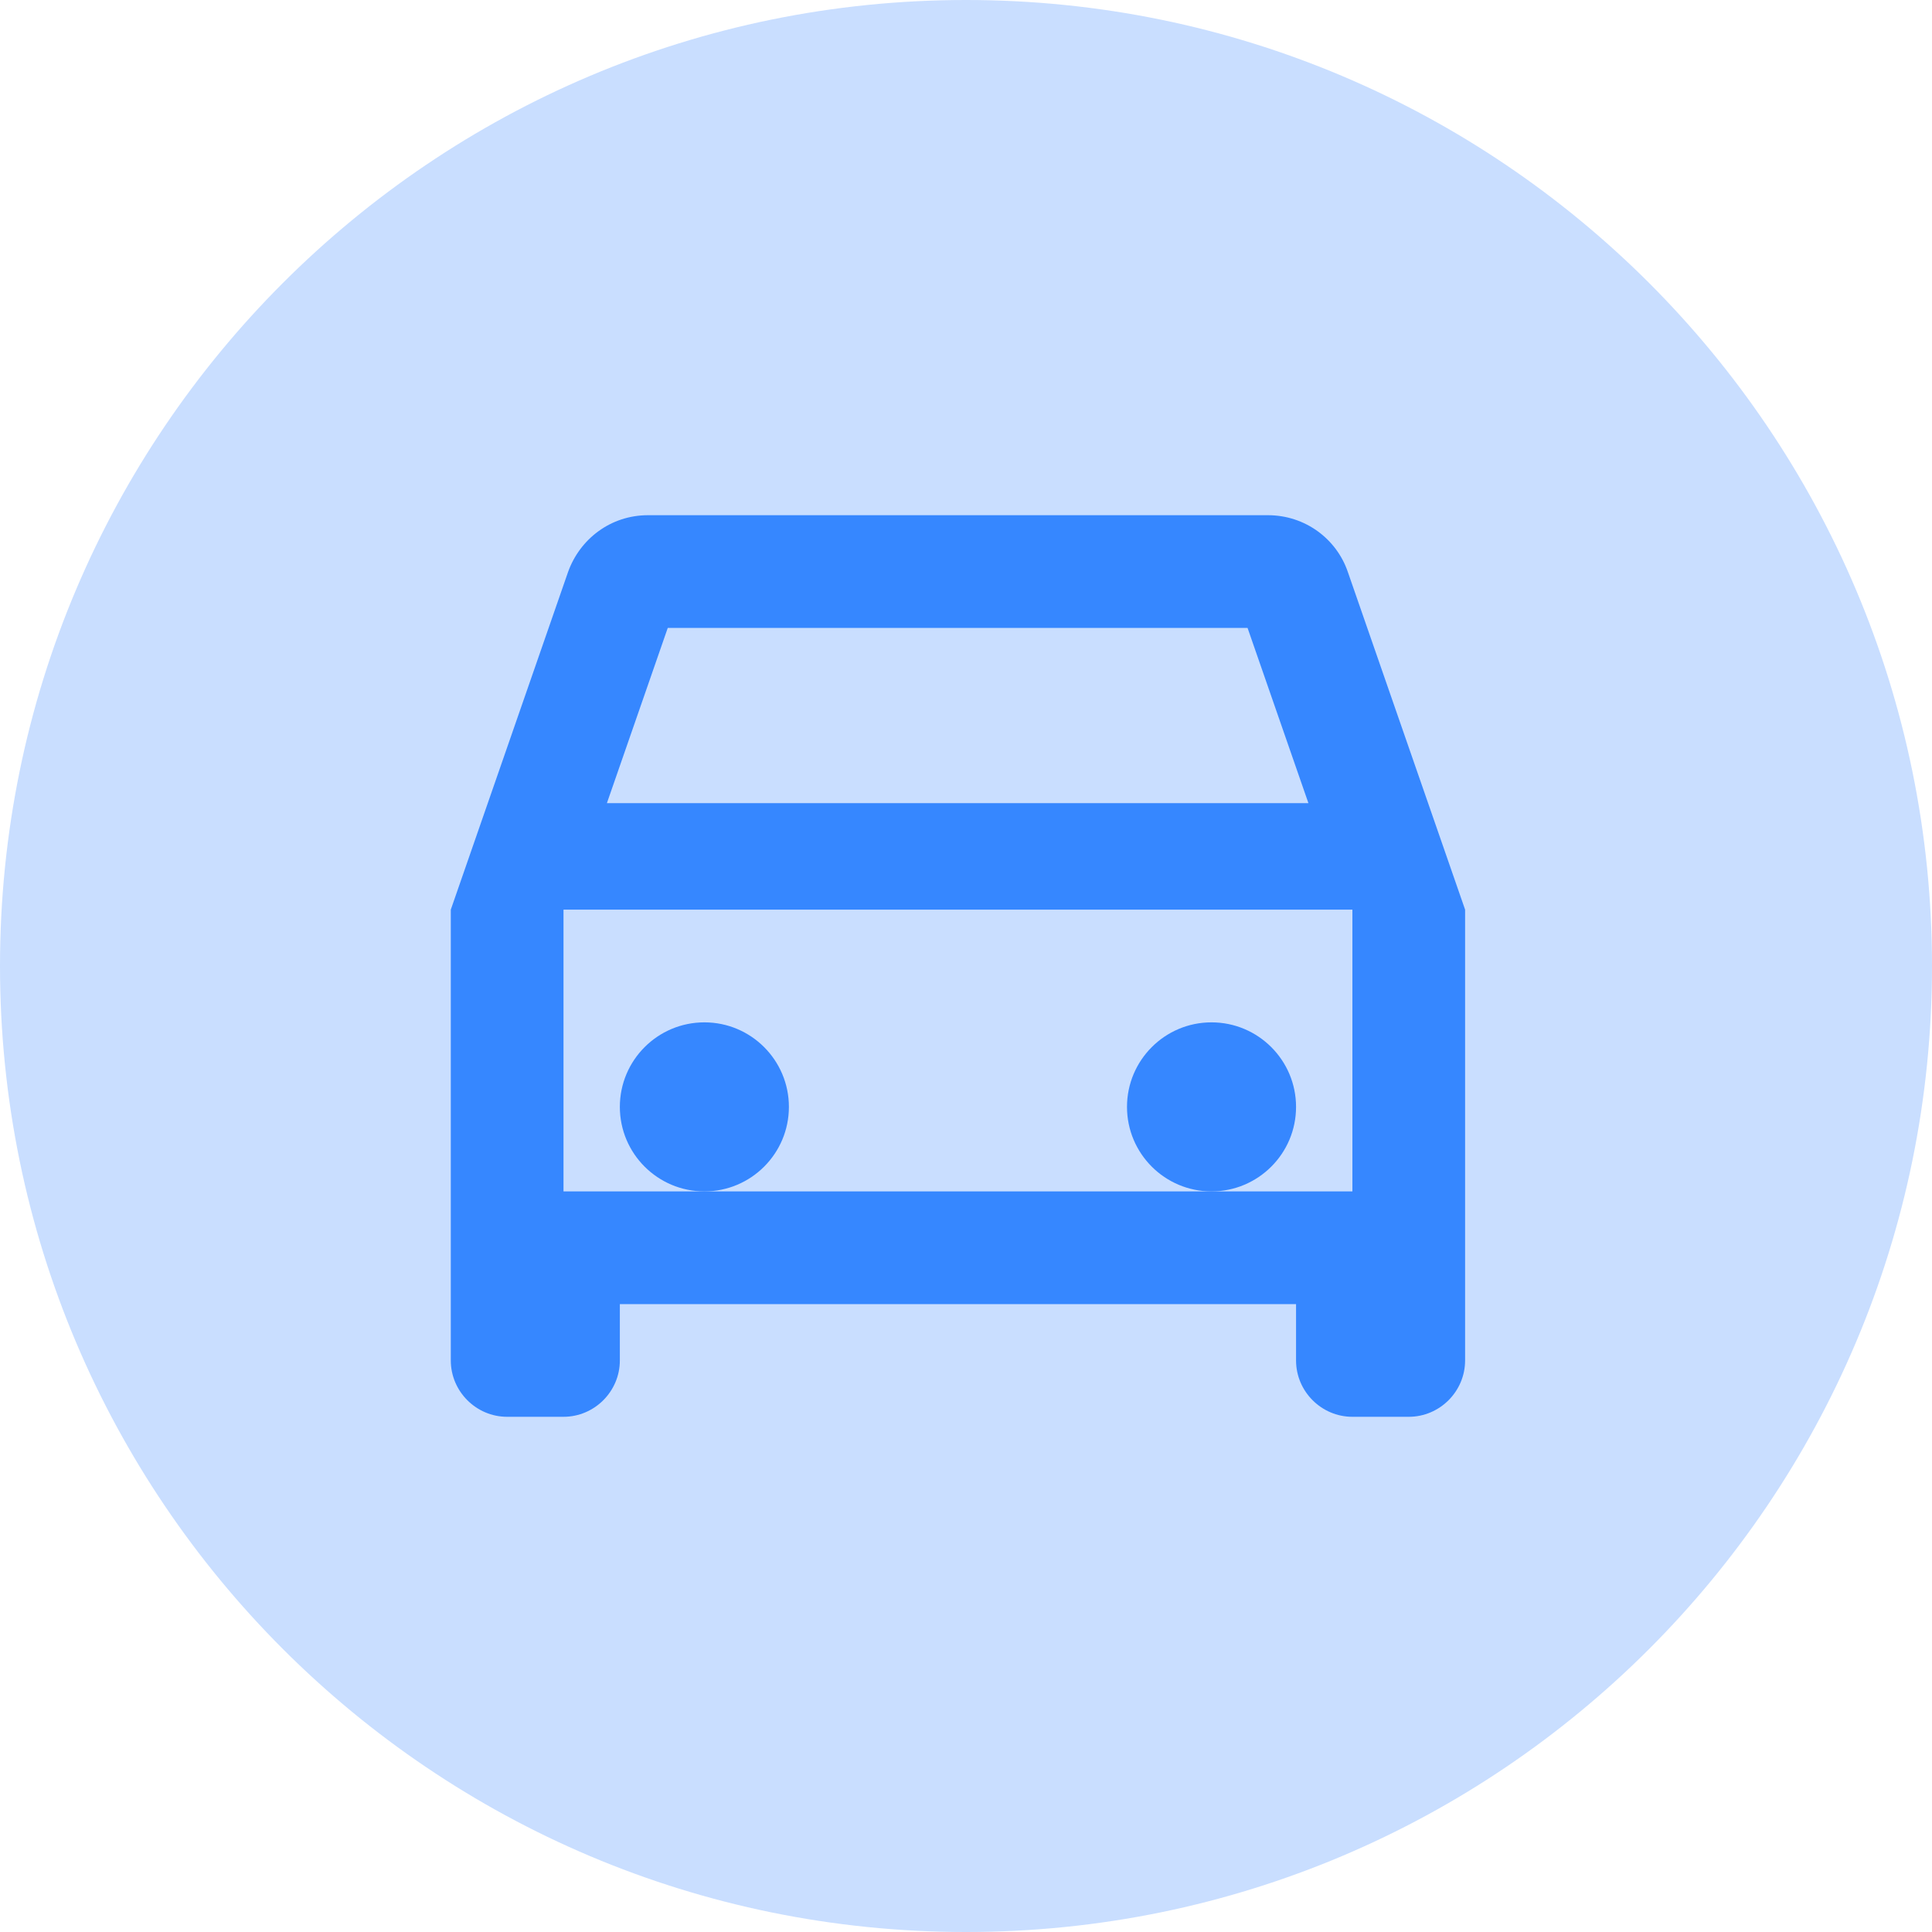
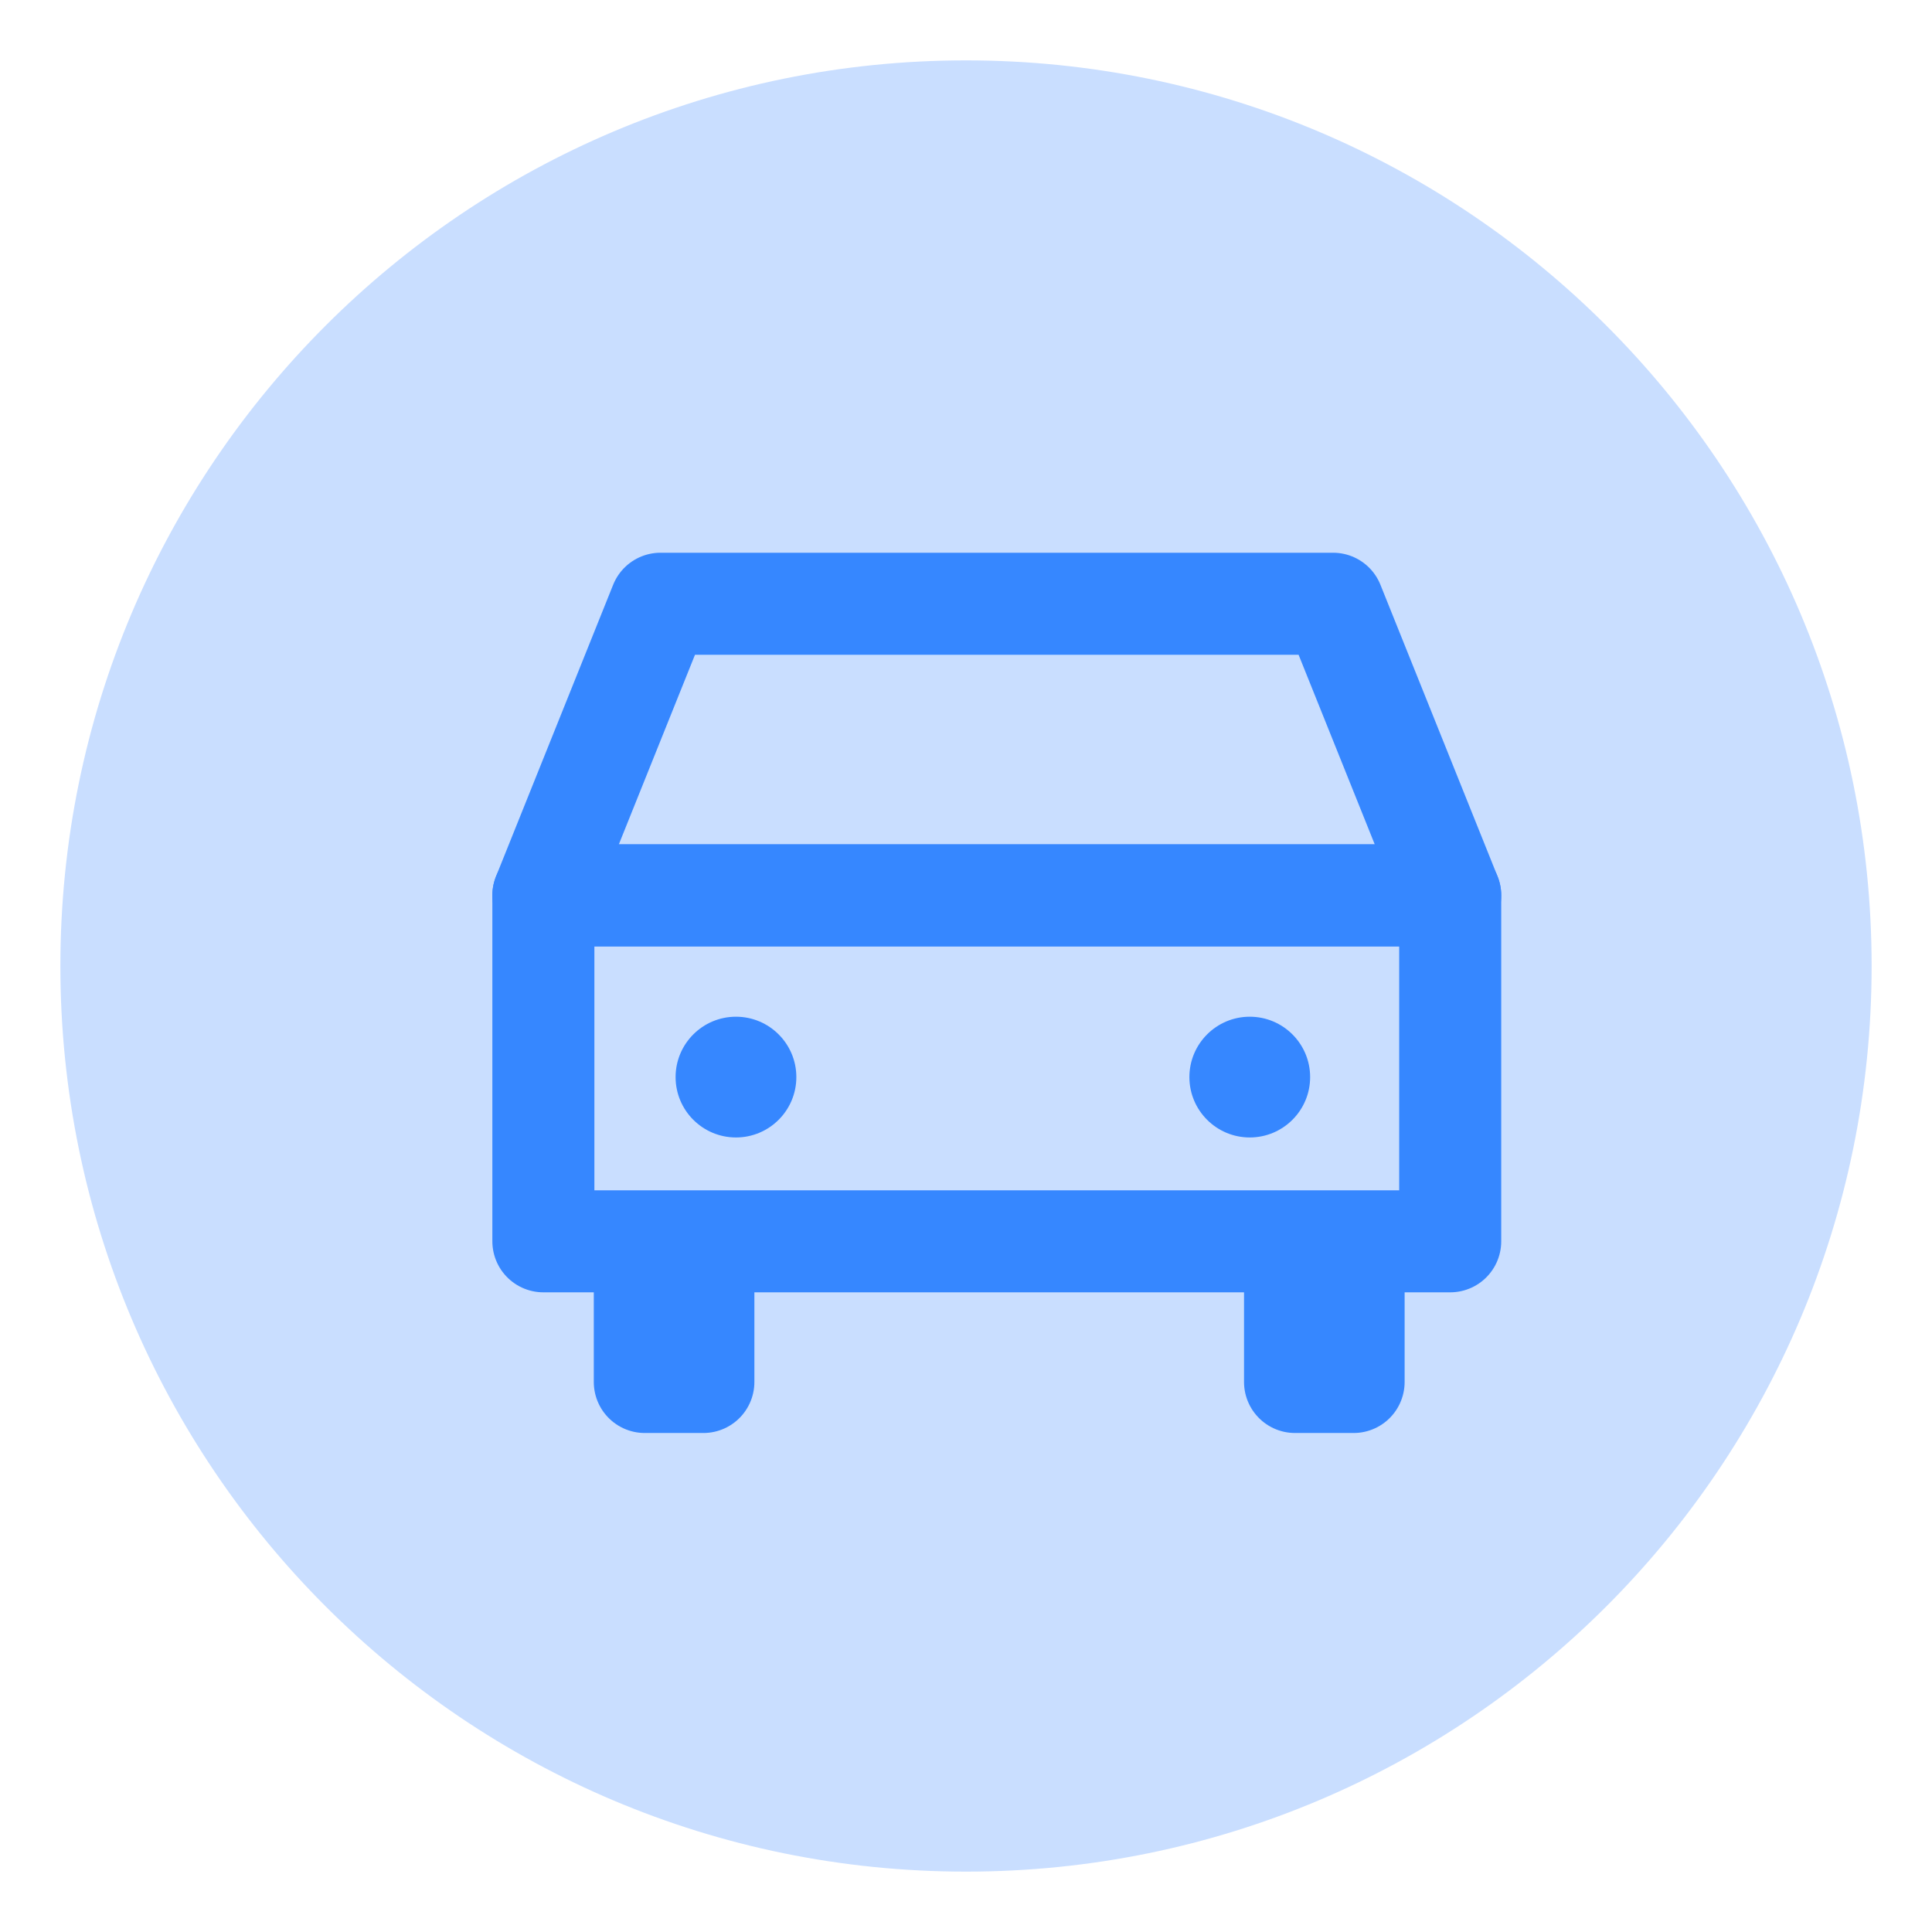
- <svg xmlns="http://www.w3.org/2000/svg" width="30" height="30" viewBox="0 0 30 30" fill="none">
-   <circle cx="15" cy="15" r="15" fill="#C9DEFF" />
-   <path d="M20.93 8.884C20.755 8.367 20.265 8 19.688 8H10.062C9.485 8 9.004 8.367 8.82 8.884L7 14.125V21.125C7 21.606 7.394 22 7.875 22H8.75C9.231 22 9.625 21.606 9.625 21.125V20.25H20.125V21.125C20.125 21.606 20.519 22 21 22H21.875C22.356 22 22.75 21.606 22.75 21.125V14.125L20.93 8.884ZM10.369 9.75H19.372L20.317 12.471H9.424L10.369 9.75ZM21 18.5H8.75V14.125H21V18.5Z" fill="#3687FF" />
-   <path d="M10.938 18.5C11.662 18.5 12.25 17.912 12.25 17.188C12.25 16.463 11.662 15.875 10.938 15.875C10.213 15.875 9.625 16.463 9.625 17.188C9.625 17.912 10.213 18.5 10.938 18.5Z" fill="#3687FF" />
-   <path d="M18.812 18.5C19.537 18.5 20.125 17.912 20.125 17.188C20.125 16.463 19.537 15.875 18.812 15.875C18.088 15.875 17.5 16.463 17.5 17.188C17.5 17.912 18.088 18.5 18.812 18.5Z" fill="#3687FF" />
+ <svg xmlns="http://www.w3.org/2000/svg" width="32" height="32" viewBox="0 0 32 32" fill="none">
+   <circle cx="16" cy="16" r="15" fill="#C9DEFF" />
+   <path d="M24.02 14.83H9V20.56H24.02V14.83Z" stroke="#3687FF" stroke-width="1.69" stroke-linecap="round" stroke-linejoin="round" />
+   <path d="M24.02 14.83H9L10.94 10H22.08L24.02 14.83Z" stroke="#3687FF" stroke-width="1.69" stroke-linecap="round" stroke-linejoin="round" />
+   <path d="M12.19 18.84C12.742 18.84 13.19 18.392 13.19 17.84C13.19 17.288 12.742 16.84 12.19 16.84C11.638 16.84 11.19 17.288 11.19 17.84C11.19 18.392 11.638 18.84 12.19 18.84Z" fill="#3687FF" />
+   <path d="M20.7 18.84C21.252 18.84 21.7 18.392 21.7 17.84C21.7 17.288 21.252 16.84 20.7 16.84C20.148 16.84 19.7 17.288 19.7 17.84C19.7 18.392 20.148 18.84 20.7 18.84Z" fill="#3687FF" />
+   <path d="M11.65 21.08H10.68V22.89H11.65V21.08Z" stroke="#3687FF" stroke-width="1.69" stroke-linecap="round" stroke-linejoin="round" />
+   <path d="M22.42 21.08H21.45V22.89H22.42V21.08Z" stroke="#3687FF" stroke-width="1.69" stroke-linecap="round" stroke-linejoin="round" />
</svg>
